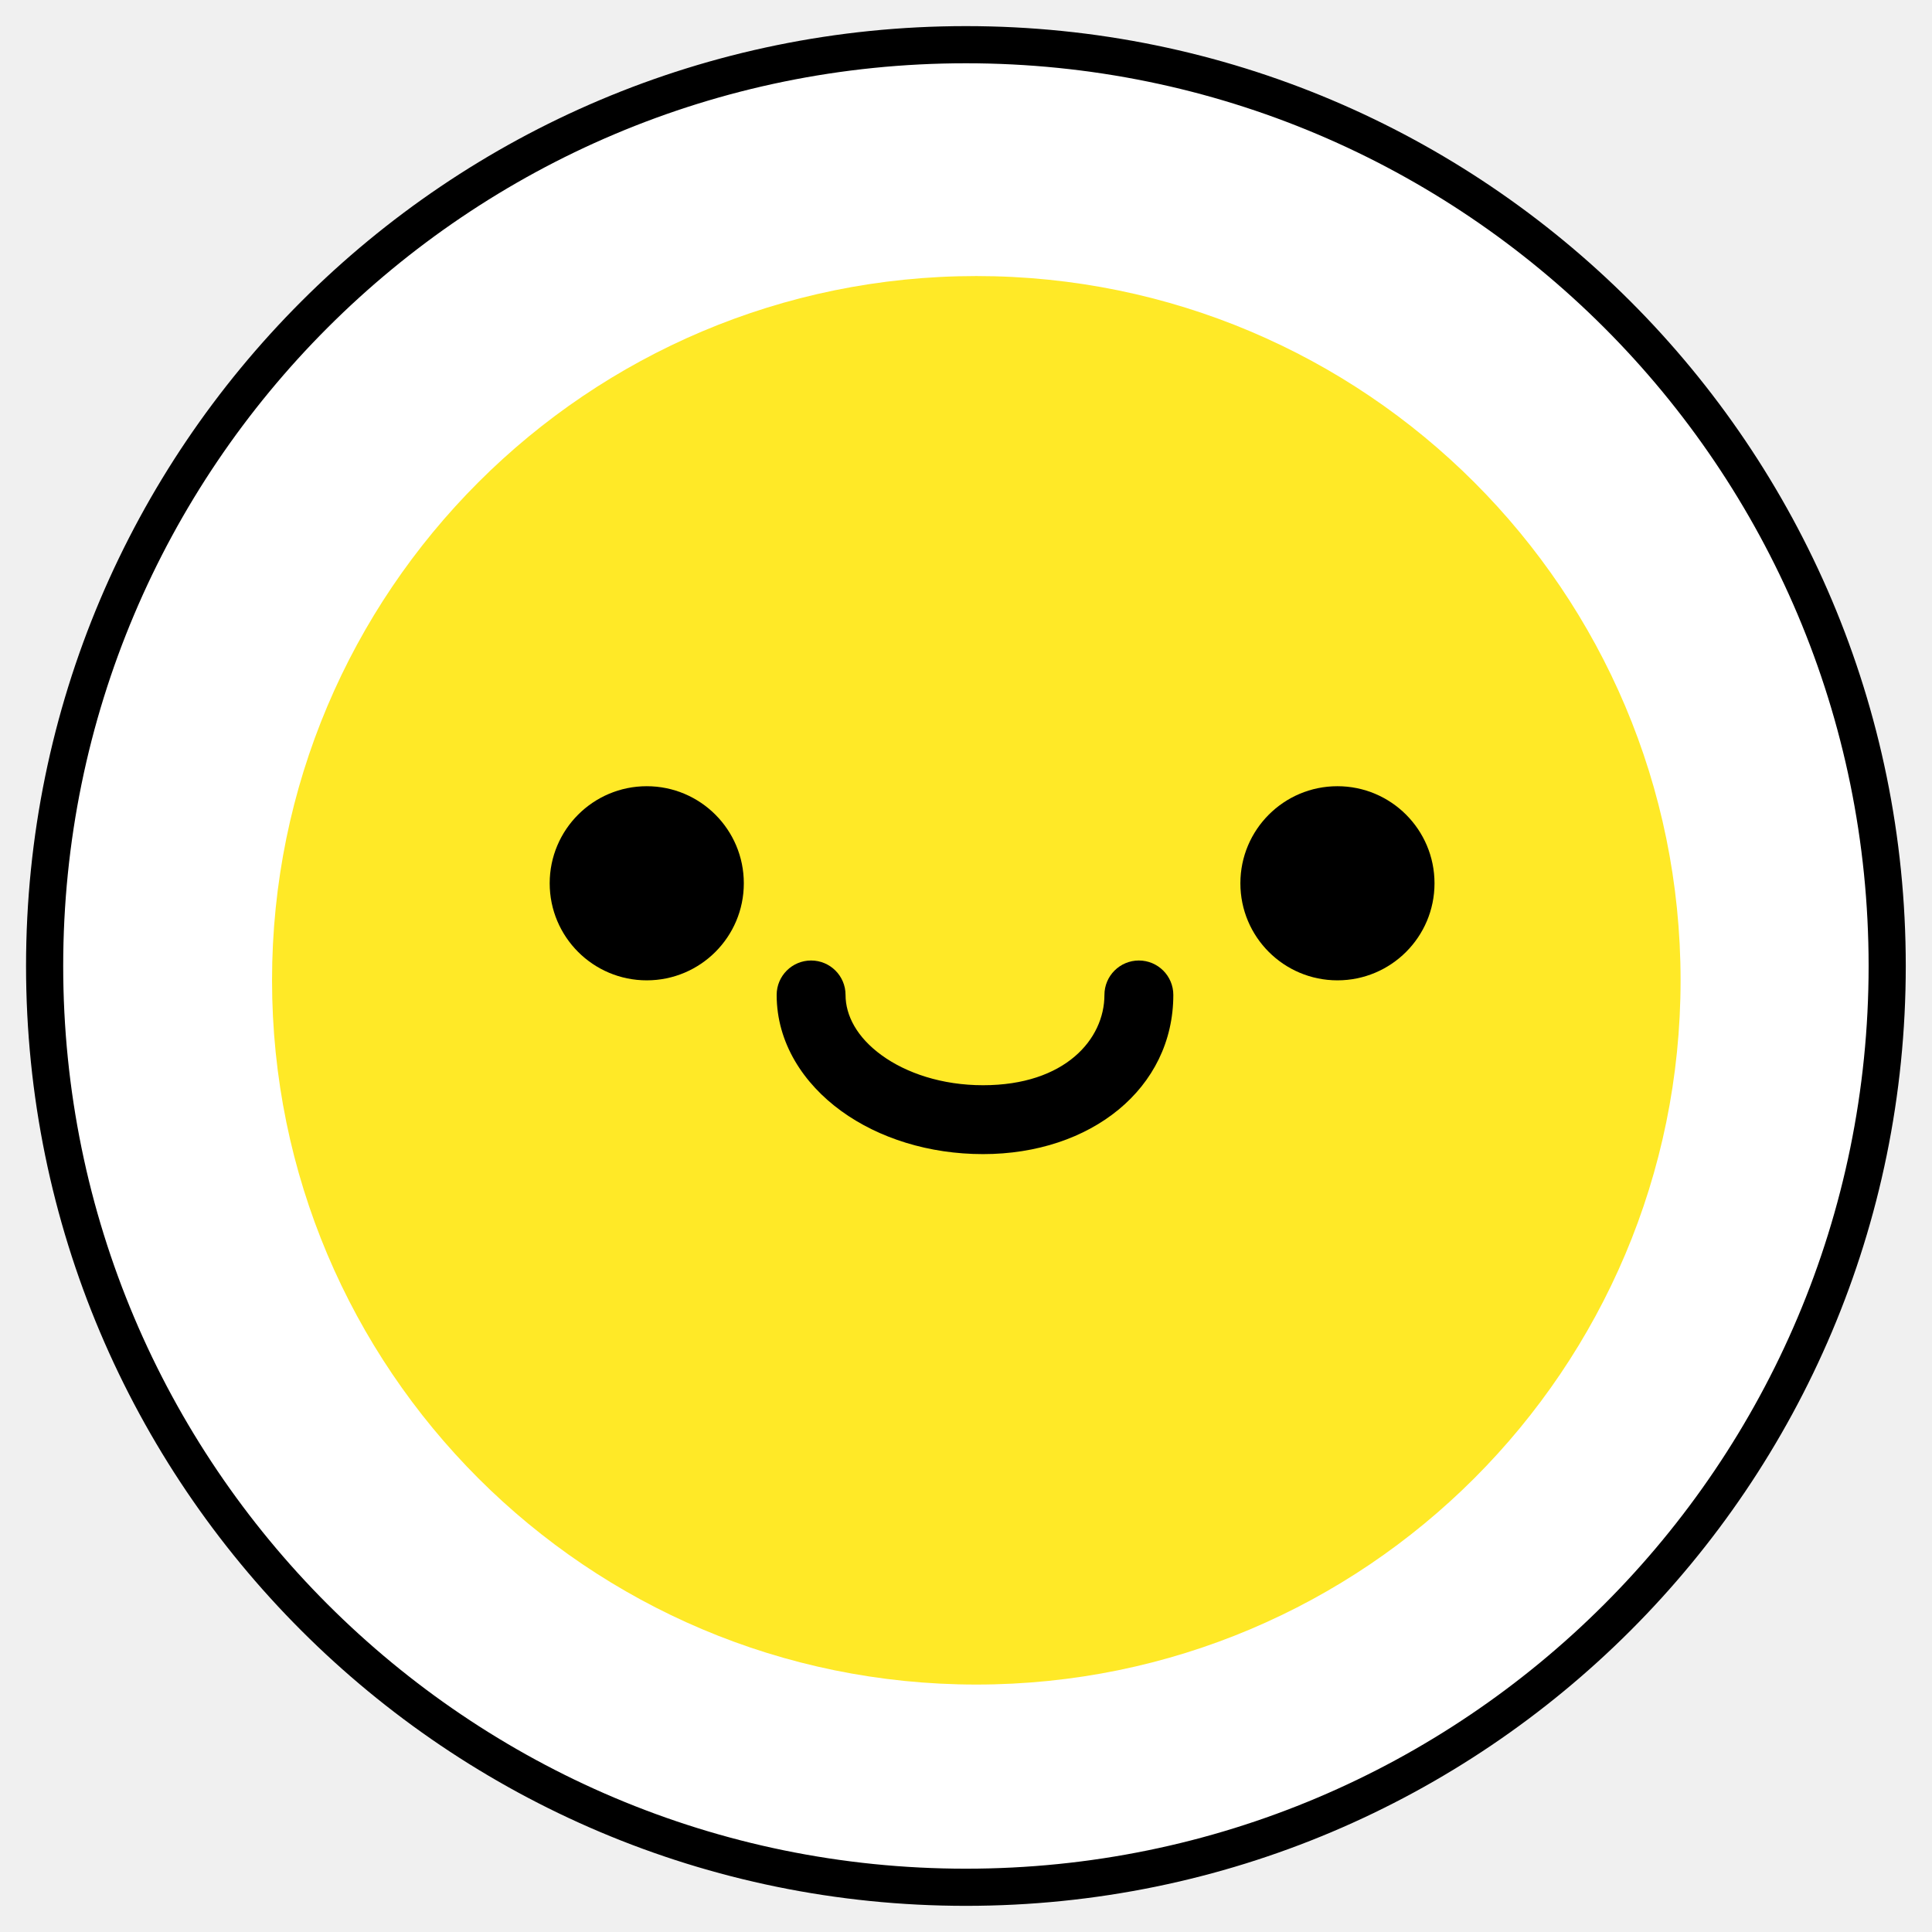
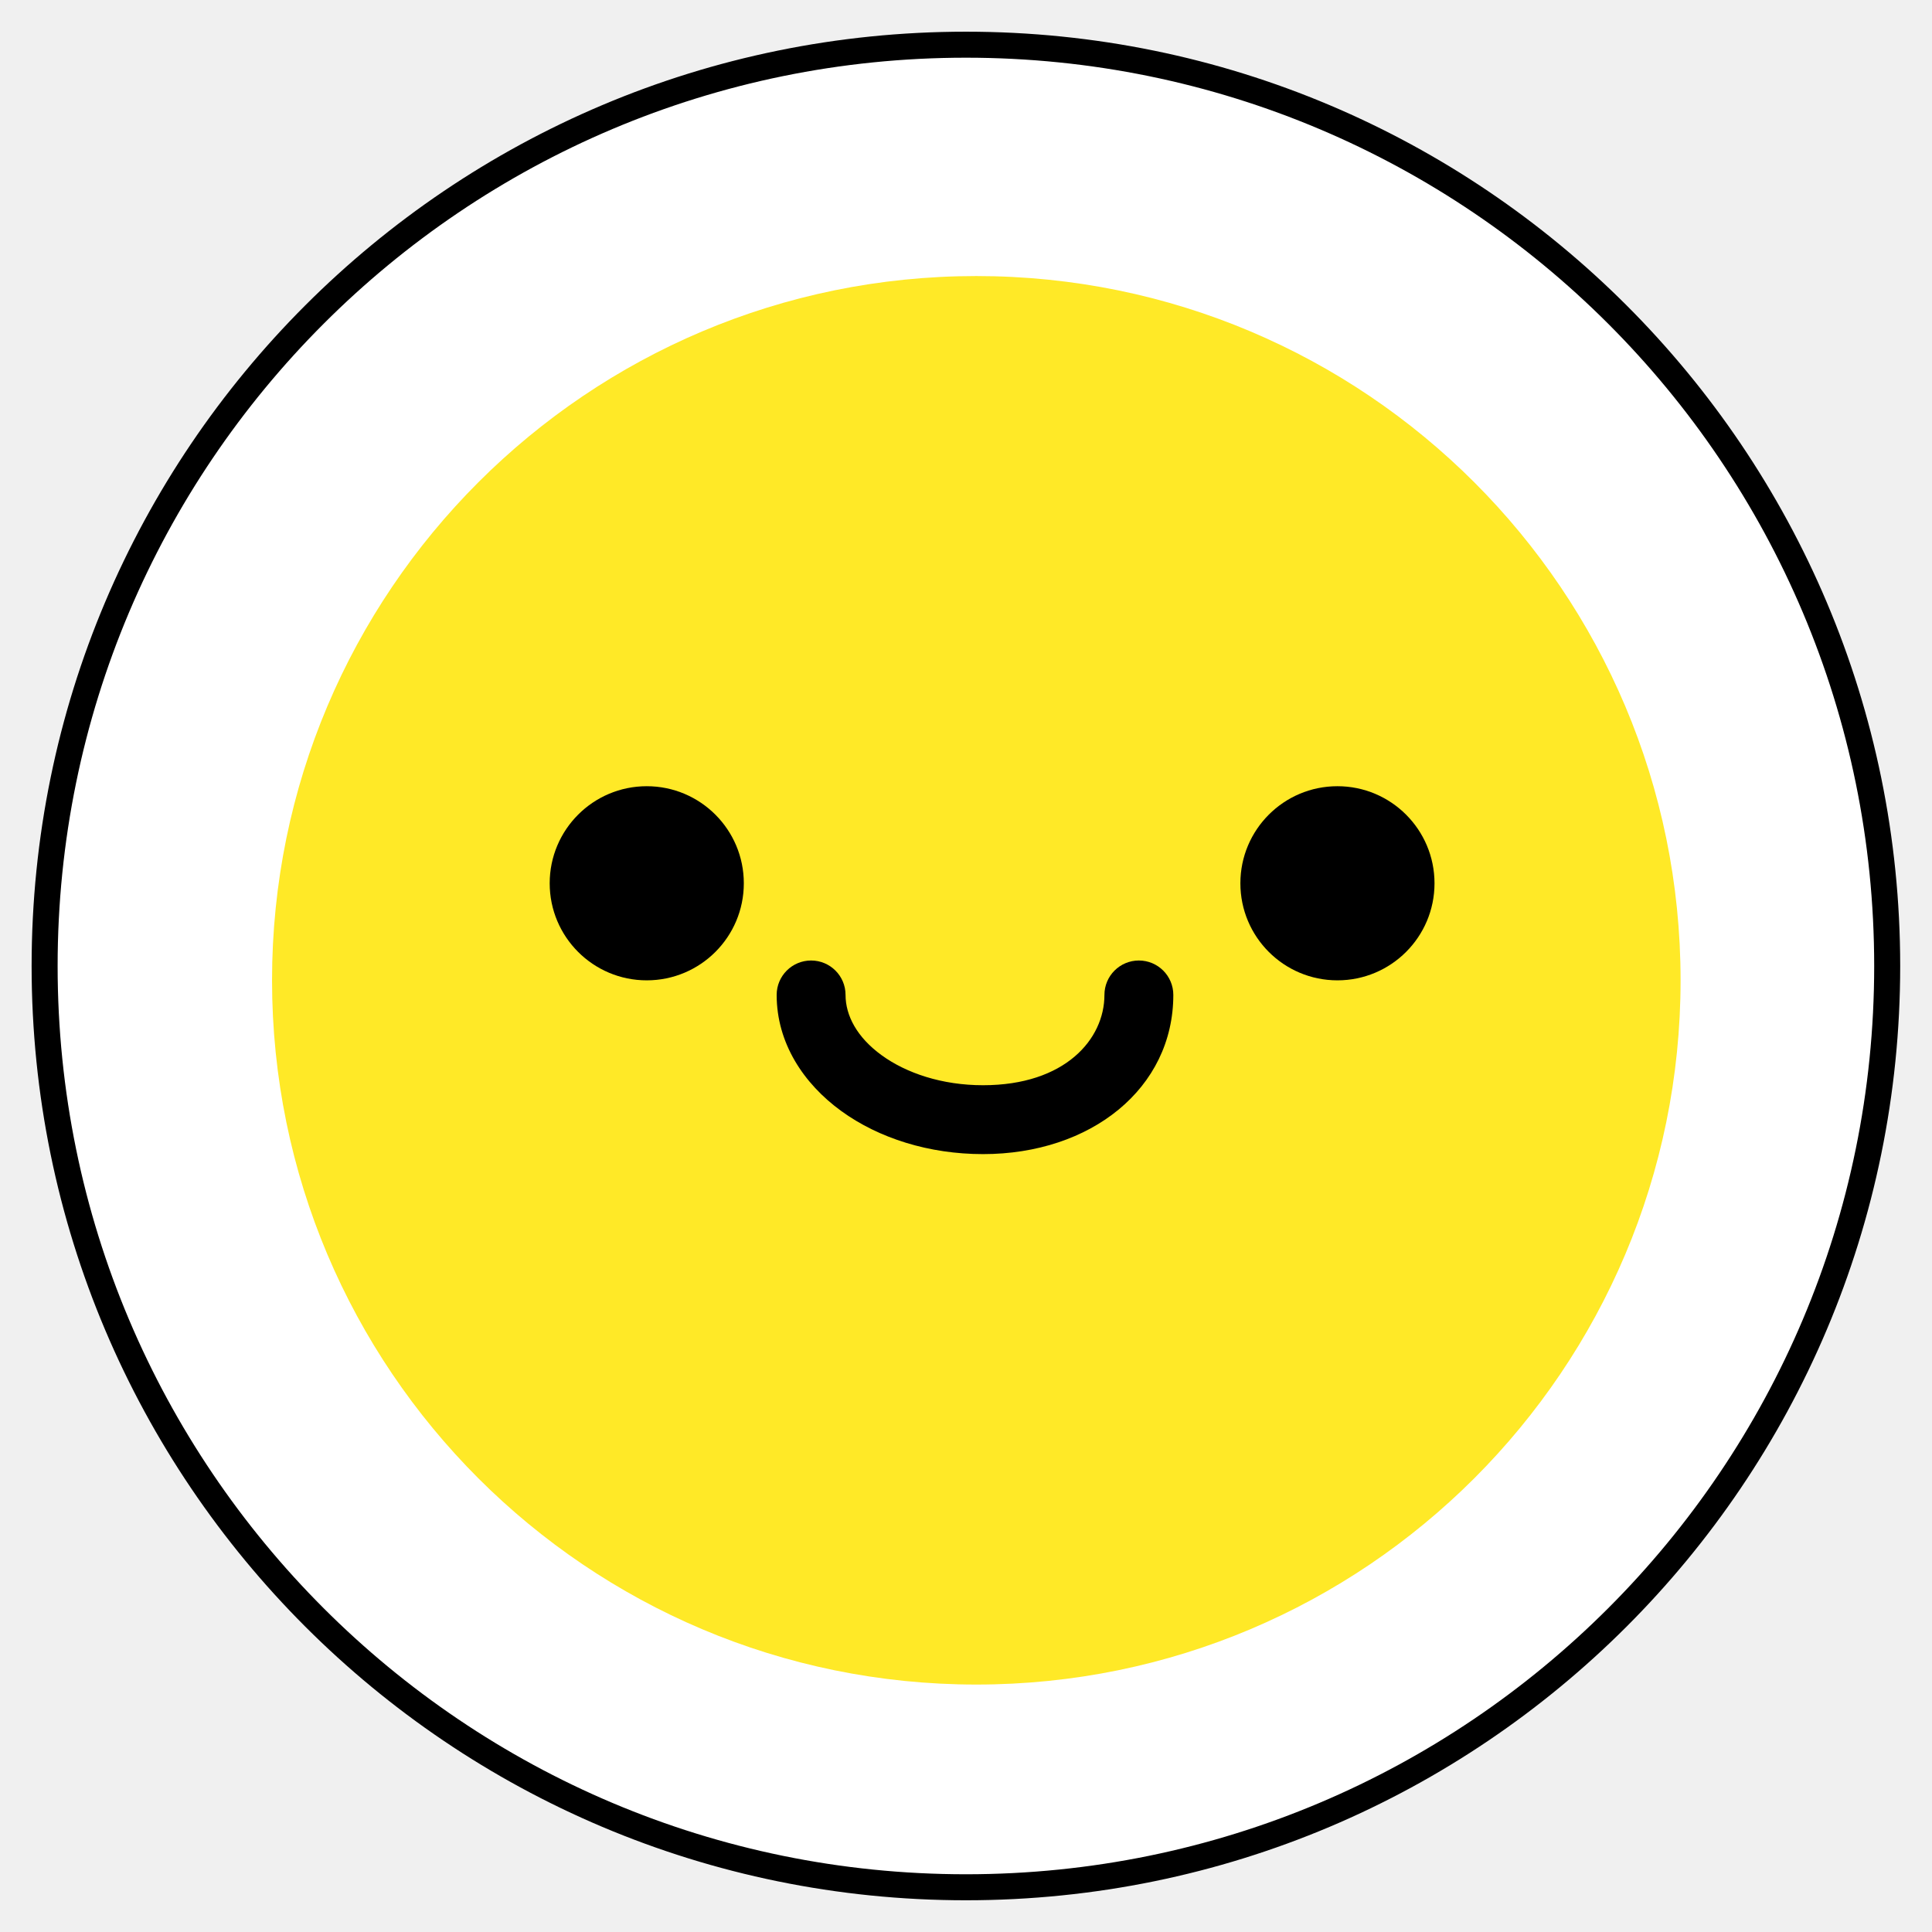
<svg xmlns="http://www.w3.org/2000/svg" width="52" height="52" viewBox="0 0 52 52" fill="none">
-   <path d="M25.998 50.796C39.693 50.796 50.794 39.695 50.794 26C50.794 12.305 39.693 1.203 25.998 1.203C12.303 1.203 1.201 12.305 1.201 26C1.201 39.695 12.303 50.796 25.998 50.796Z" fill="white" stroke="black" stroke-miterlimit="10" />
+   <path d="M25.998 50.796C39.693 50.796 50.794 39.695 50.794 26C50.794 12.305 39.693 1.203 25.998 1.203C12.303 1.203 1.201 12.305 1.201 26C1.201 39.695 12.303 50.796 25.998 50.796Z" fill="white" stroke="black" stroke-width="0.7" stroke-miterlimit="10" />
  <path fill-rule="evenodd" clip-rule="evenodd" d="M26 1.407C12.418 1.407 1.407 12.418 1.407 26C1.407 39.583 12.418 50.593 26 50.593C39.583 50.593 50.593 39.583 50.593 26C50.593 12.418 39.583 1.407 26 1.407ZM1 26C1 12.193 12.193 1 26 1C39.807 1 51 12.193 51 26C51 39.807 39.807 51 26 51C12.193 51 1 39.807 1 26Z" fill="black" />
  <path d="M26.277 45.34C36.746 45.34 45.233 36.853 45.233 26.385C45.233 15.916 36.746 7.43 26.277 7.43C15.809 7.43 7.322 15.916 7.322 26.385C7.322 36.853 15.809 45.34 26.277 45.34Z" fill="#FFE927" />
  <path d="M17.407 26.386C18.85 26.386 20.02 25.217 20.02 23.774C20.02 22.331 18.85 21.161 17.407 21.161C15.965 21.161 14.795 22.331 14.795 23.774C14.795 25.217 15.965 26.386 17.407 26.386Z" fill="black" />
  <path d="M35.997 26.386C37.44 26.386 38.61 25.217 38.61 23.774C38.61 22.331 37.44 21.161 35.997 21.161C34.554 21.161 33.385 22.331 33.385 23.774C33.385 25.217 34.554 26.386 35.997 26.386Z" fill="black" />
  <path fill-rule="evenodd" clip-rule="evenodd" d="M21.831 25.852C22.343 25.852 22.758 26.267 22.758 26.778C22.758 27.335 23.067 27.921 23.73 28.402C24.392 28.883 25.354 29.209 26.458 29.209C28.669 29.209 29.726 27.969 29.726 26.778C29.726 26.267 30.141 25.852 30.653 25.852C31.165 25.852 31.58 26.267 31.58 26.778C31.58 29.295 29.362 31.063 26.458 31.063C25.005 31.063 23.653 30.637 22.641 29.902C21.63 29.168 20.904 28.075 20.904 26.778C20.904 26.267 21.319 25.852 21.831 25.852Z" fill="black" />
</svg>
